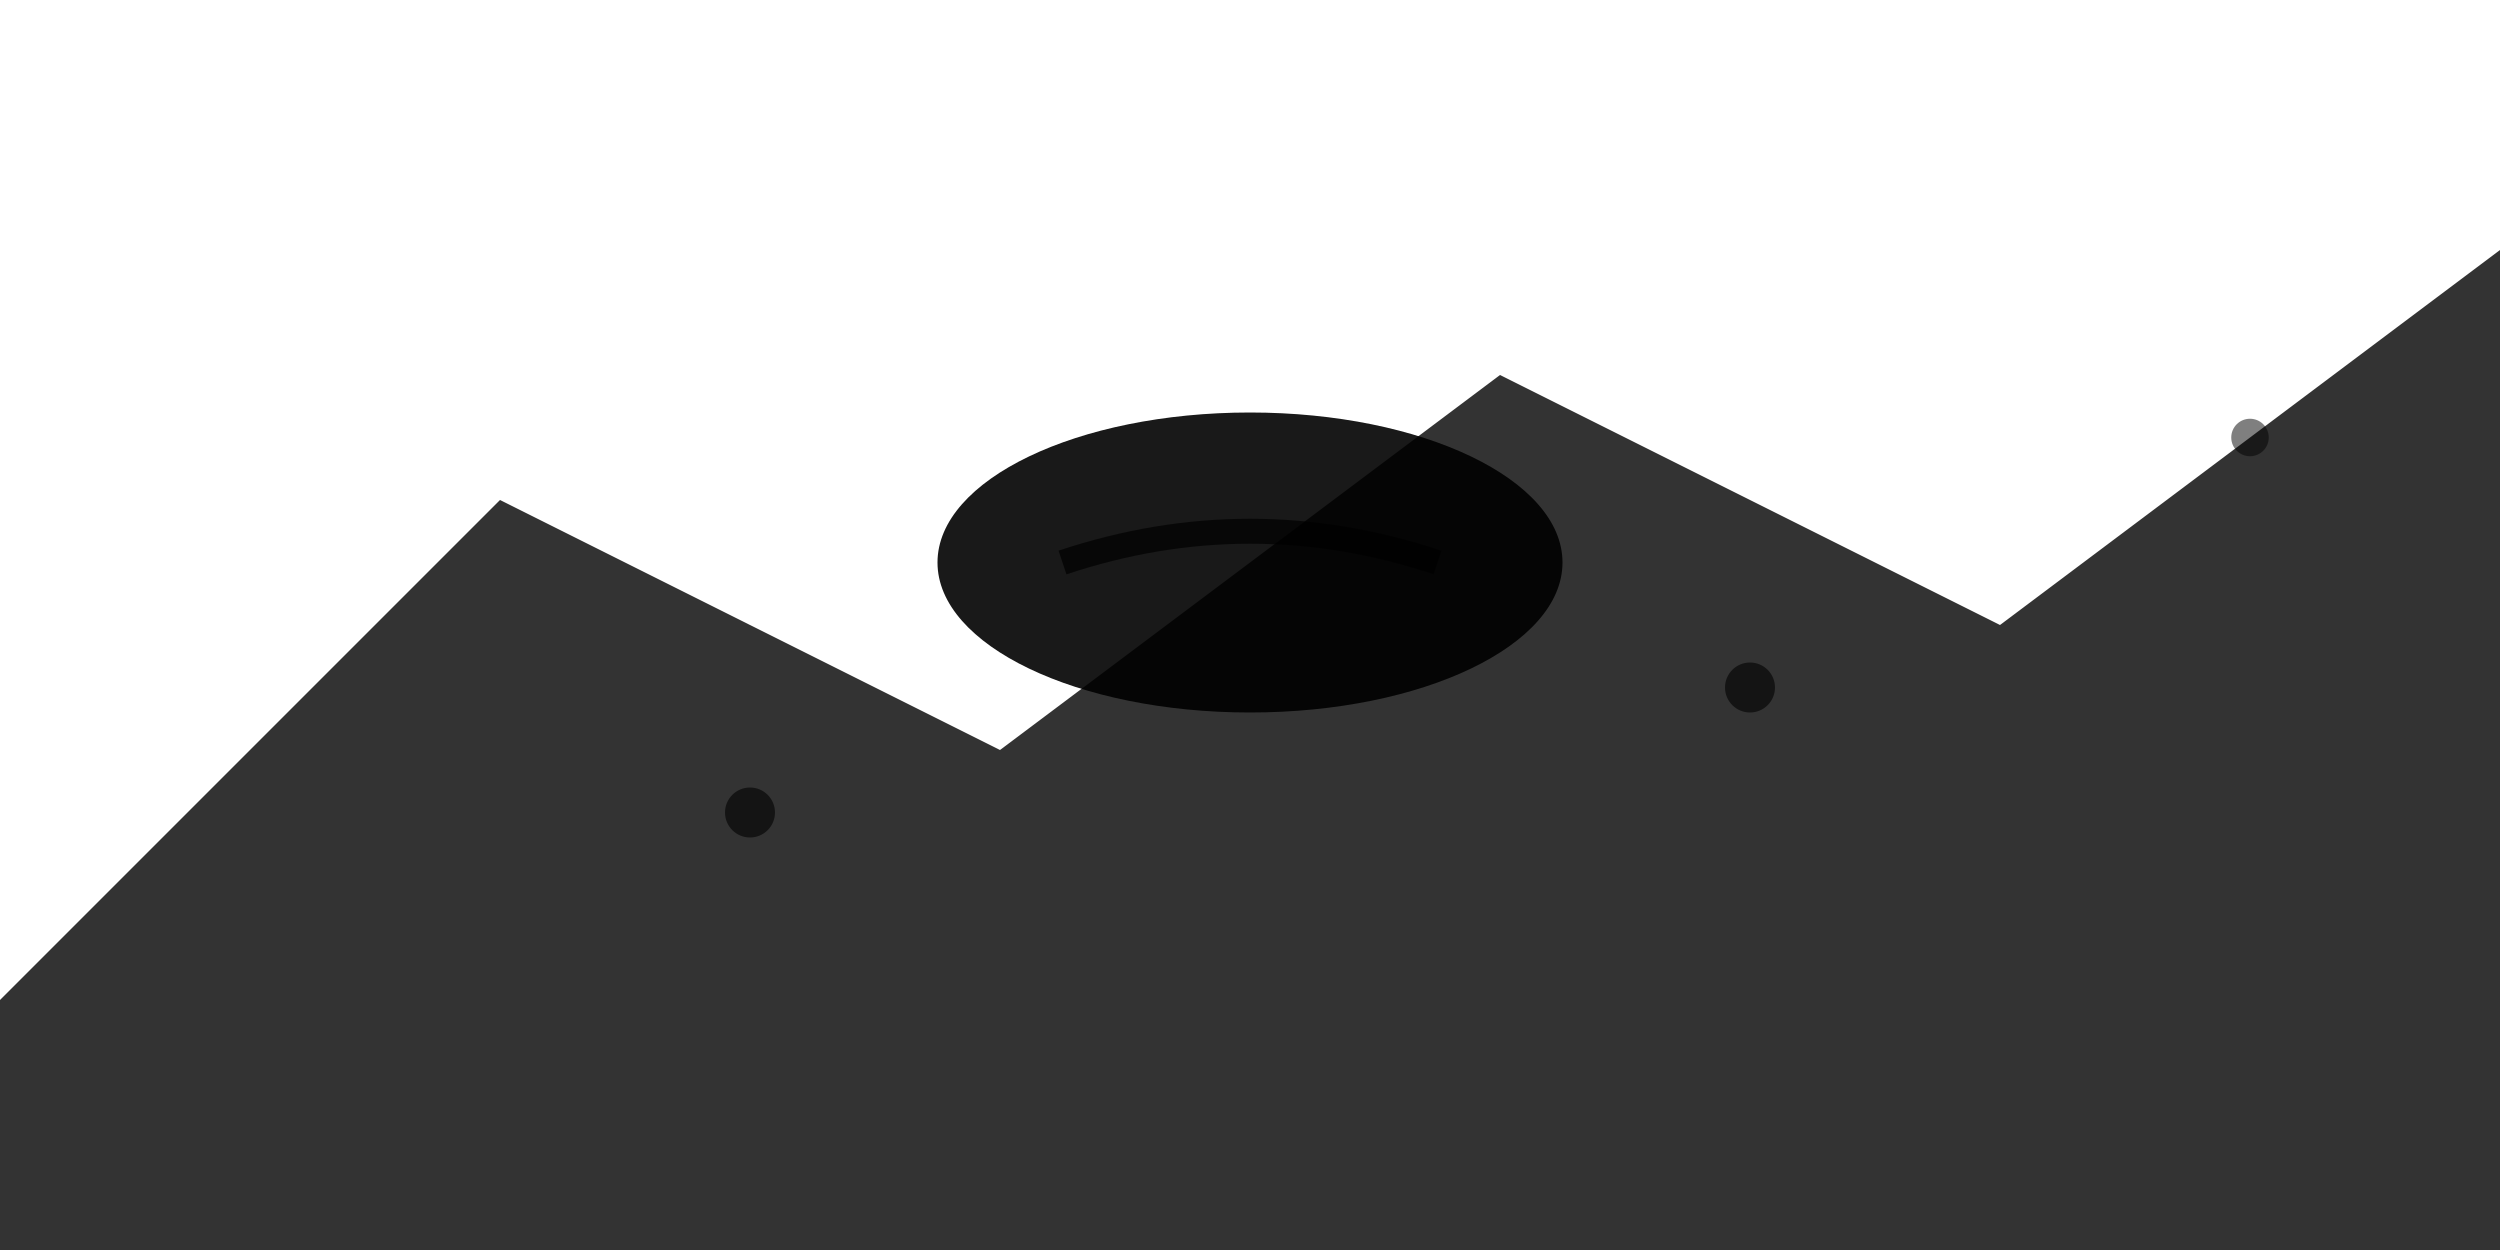
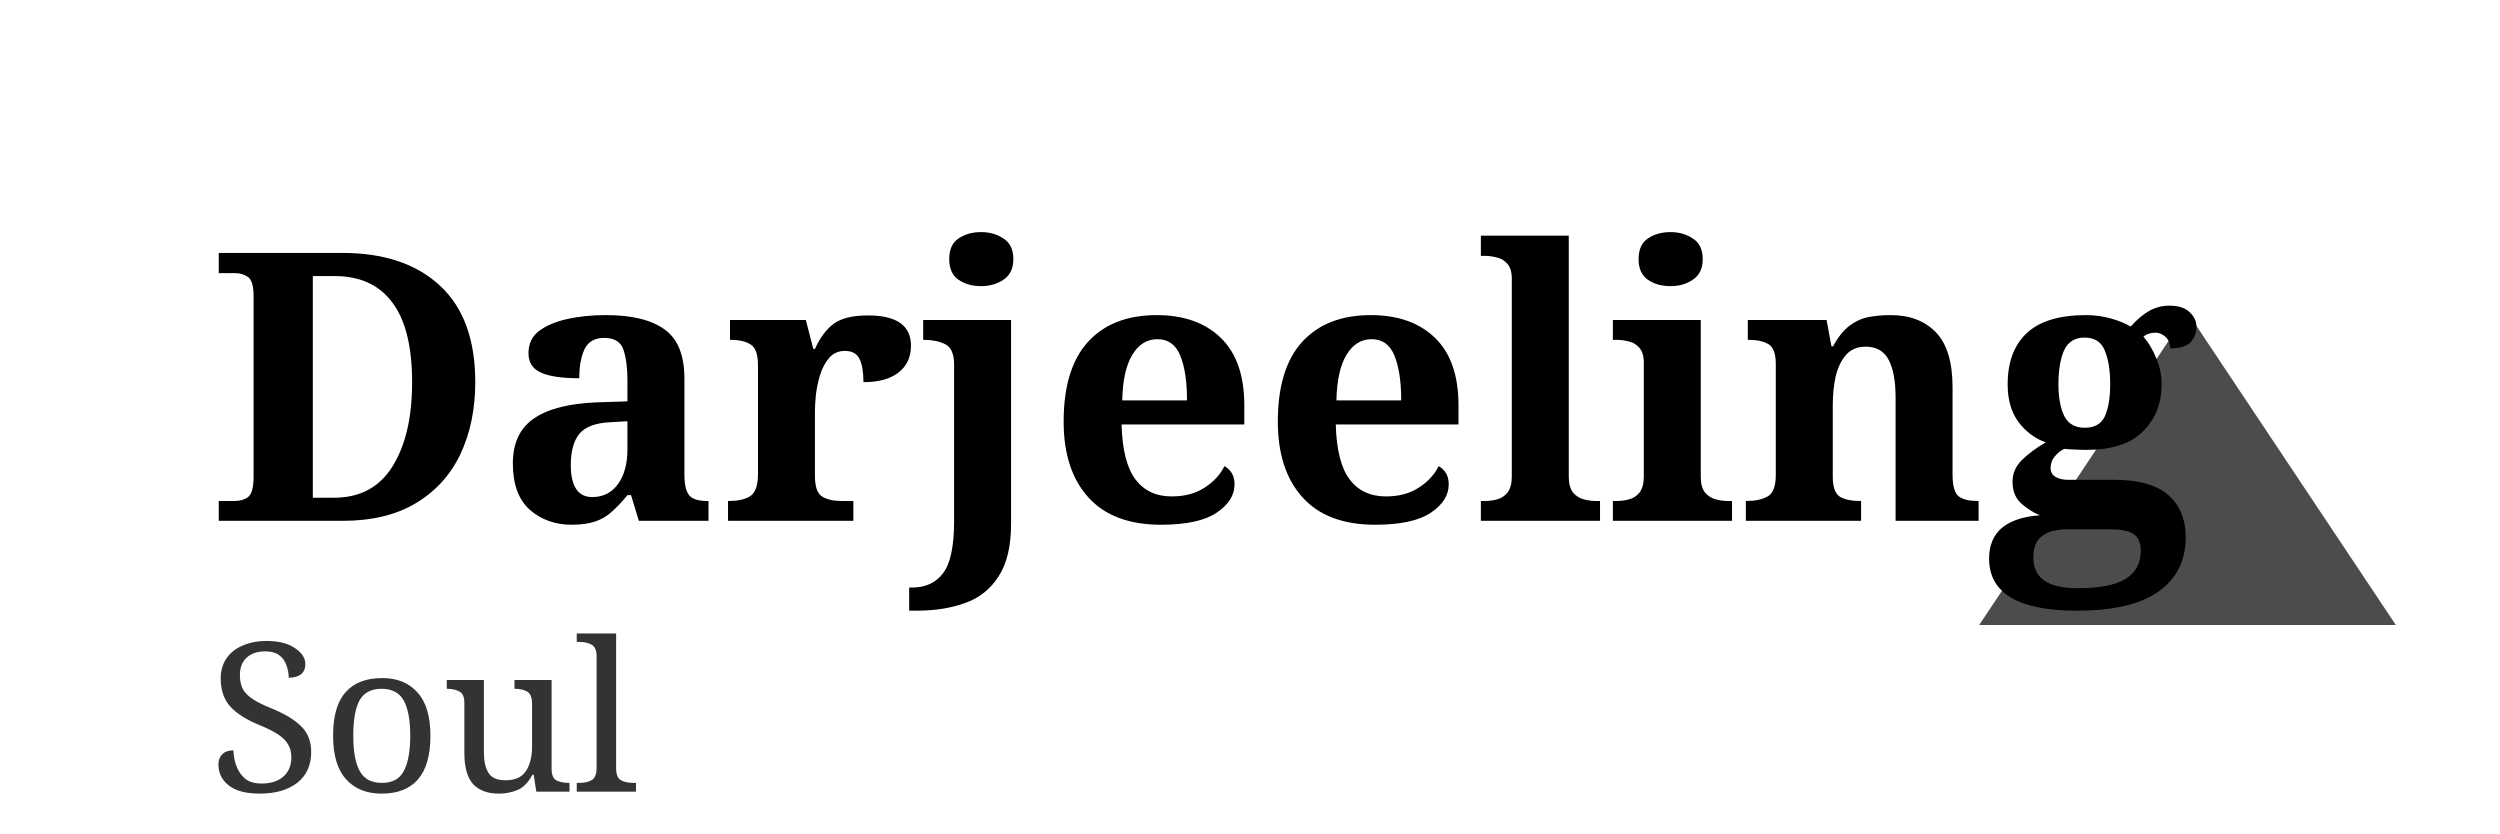
- <svg xmlns="http://www.w3.org/2000/svg" viewBox="0 0 200 100" fill="#D9734E">
-   <path d="M0 80 L40 40 L80 60 L120 30 L160 50 L200 20 L200 100 L0 100 Z" fill="currentColor" opacity="0.8" />
-   <ellipse cx="100" cy="45" rx="25" ry="12" fill="currentColor" opacity="0.9" />
-   <path d="M85 45 Q100 40 115 45" stroke="currentColor" stroke-width="2" fill="none" opacity="0.7" />
-   <circle cx="60" cy="65" r="2" fill="currentColor" opacity="0.6" />
-   <circle cx="140" cy="55" r="2" fill="currentColor" opacity="0.6" />
-   <circle cx="180" cy="35" r="1.5" fill="currentColor" opacity="0.5" />
+ <svg xmlns="http://www.w3.org/2000/svg" viewBox="0 0 120 40" fill="#D9734E">
+   <text x="10" y="25" font-family="serif" font-size="18" font-weight="bold" fill="currentColor">
+     Darjeeling
+   </text>
+   <text x="10" y="38" font-family="serif" font-size="10" fill="currentColor" opacity="0.8">
+     Soul
+   </text>
+   <path d="M95 30 L105 15 L115 30 Z" fill="currentColor" opacity="0.7" />
</svg>
